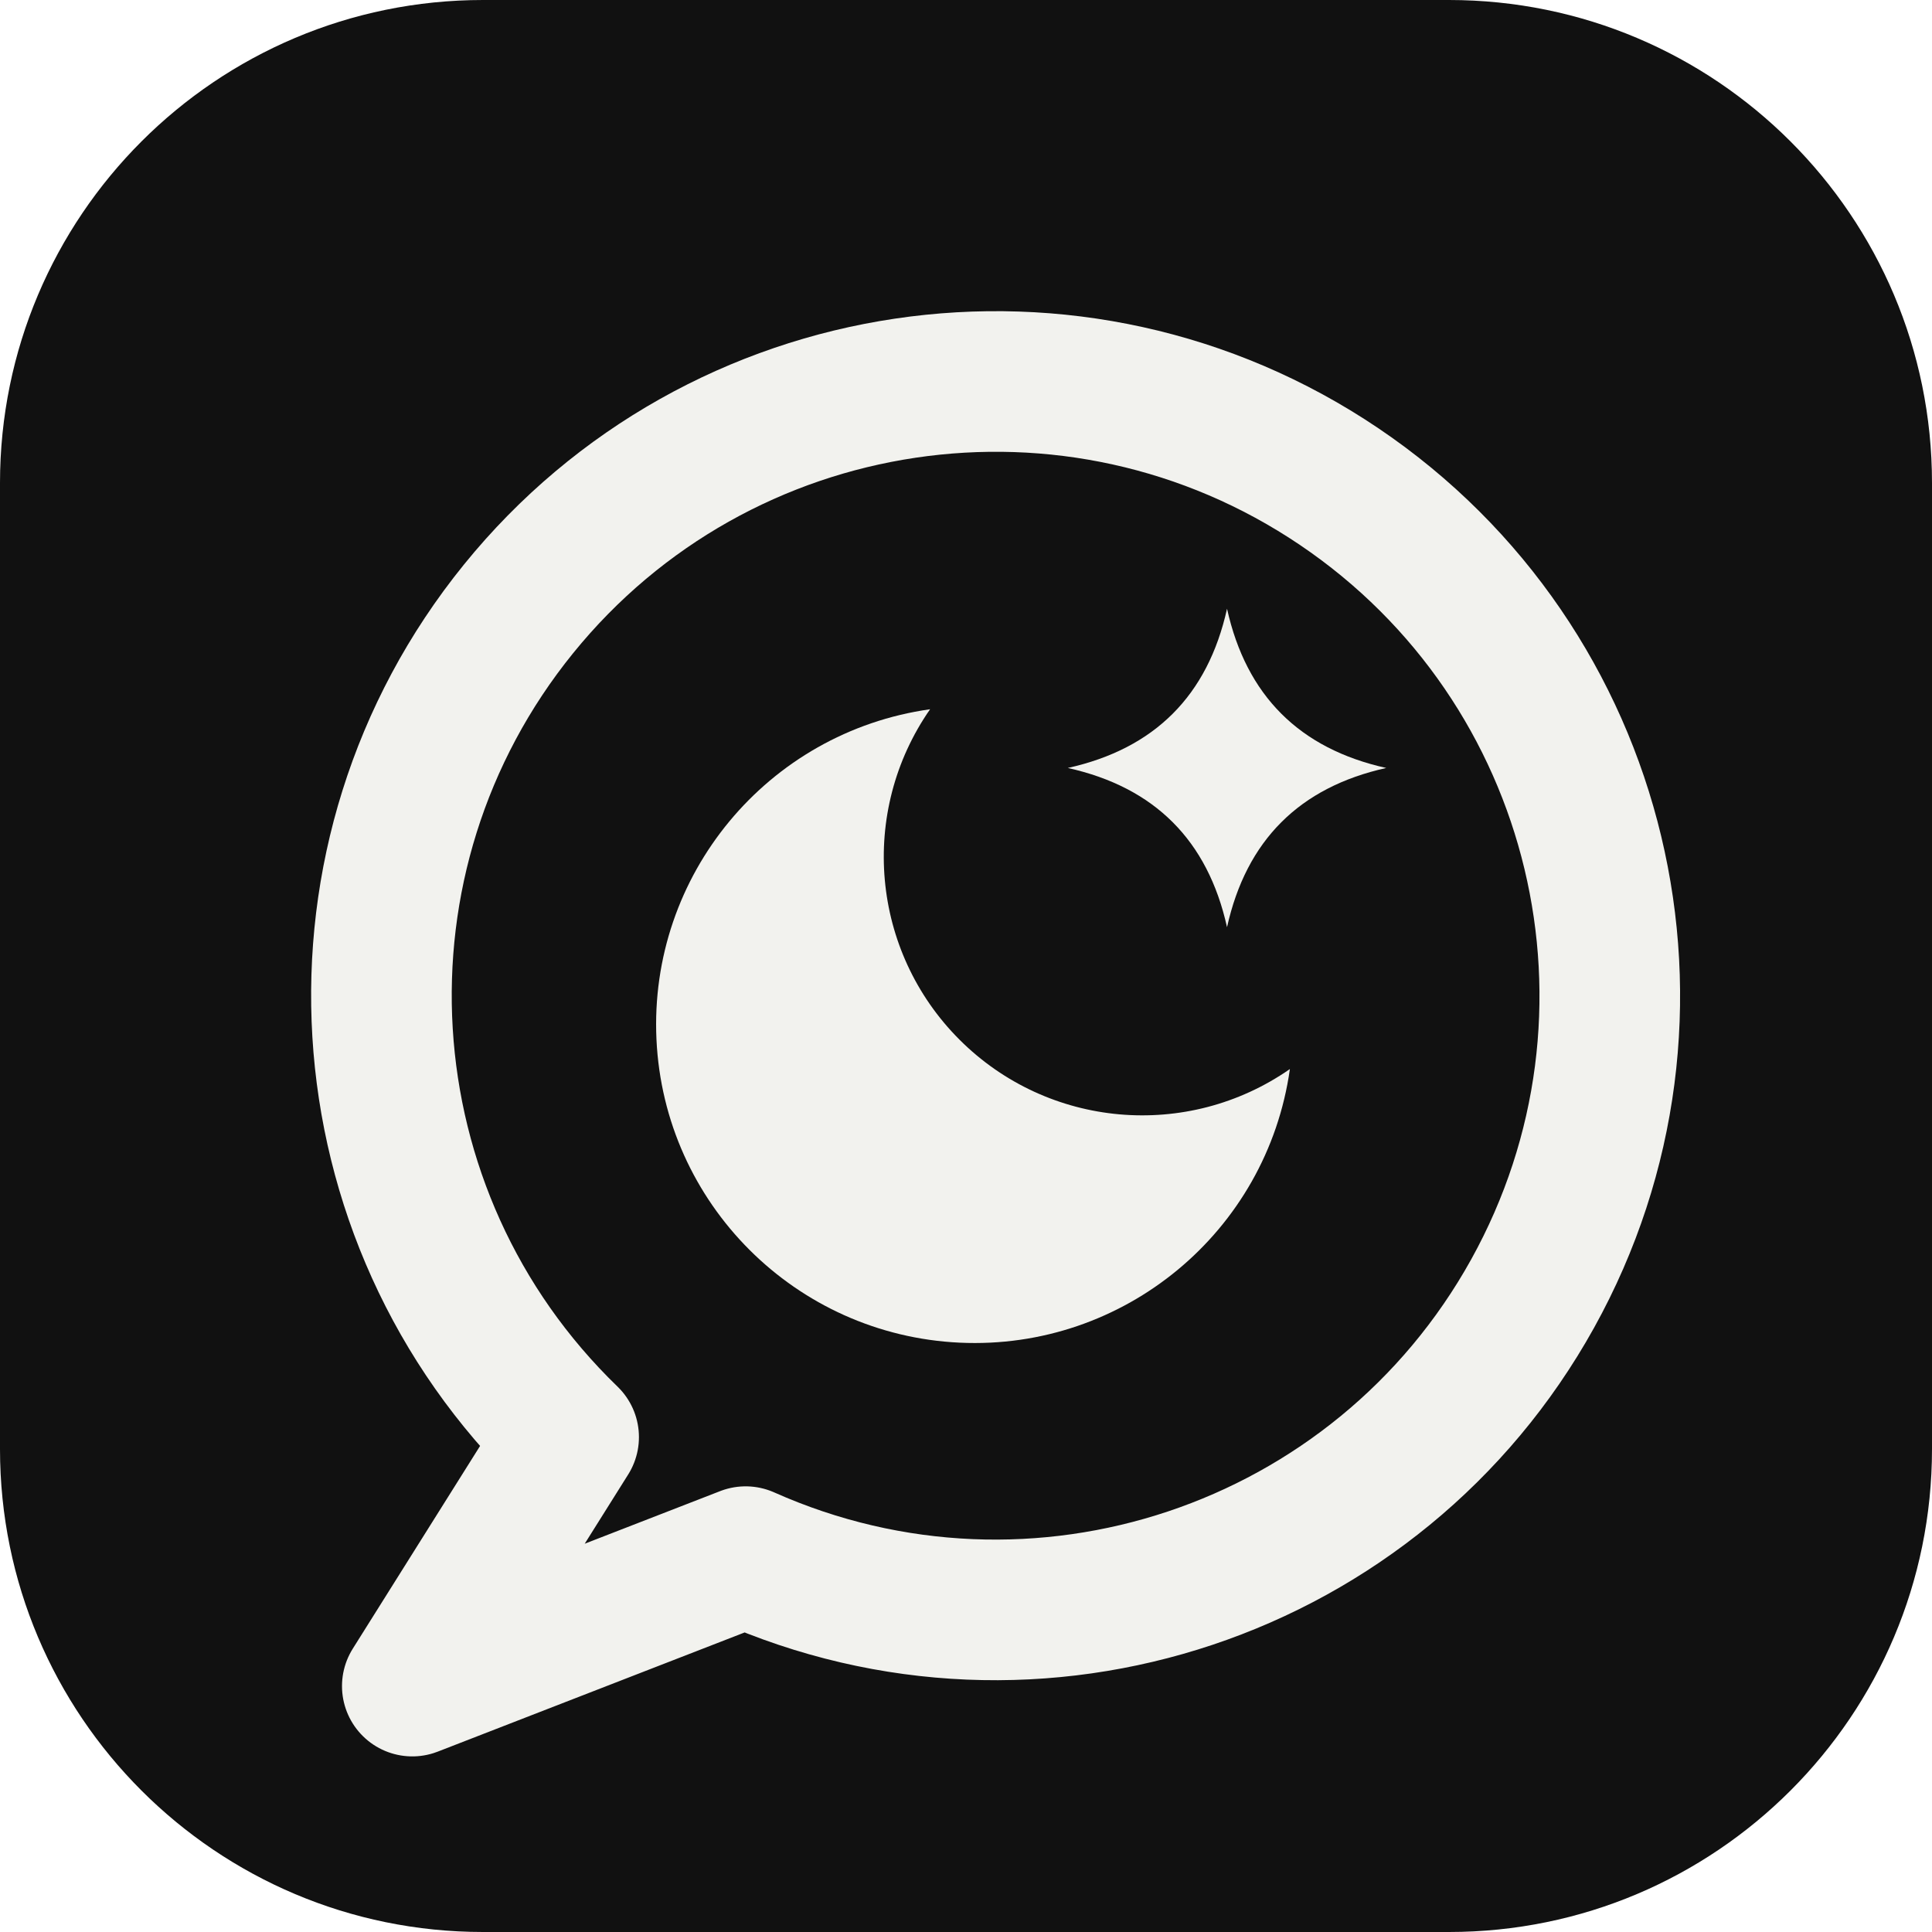
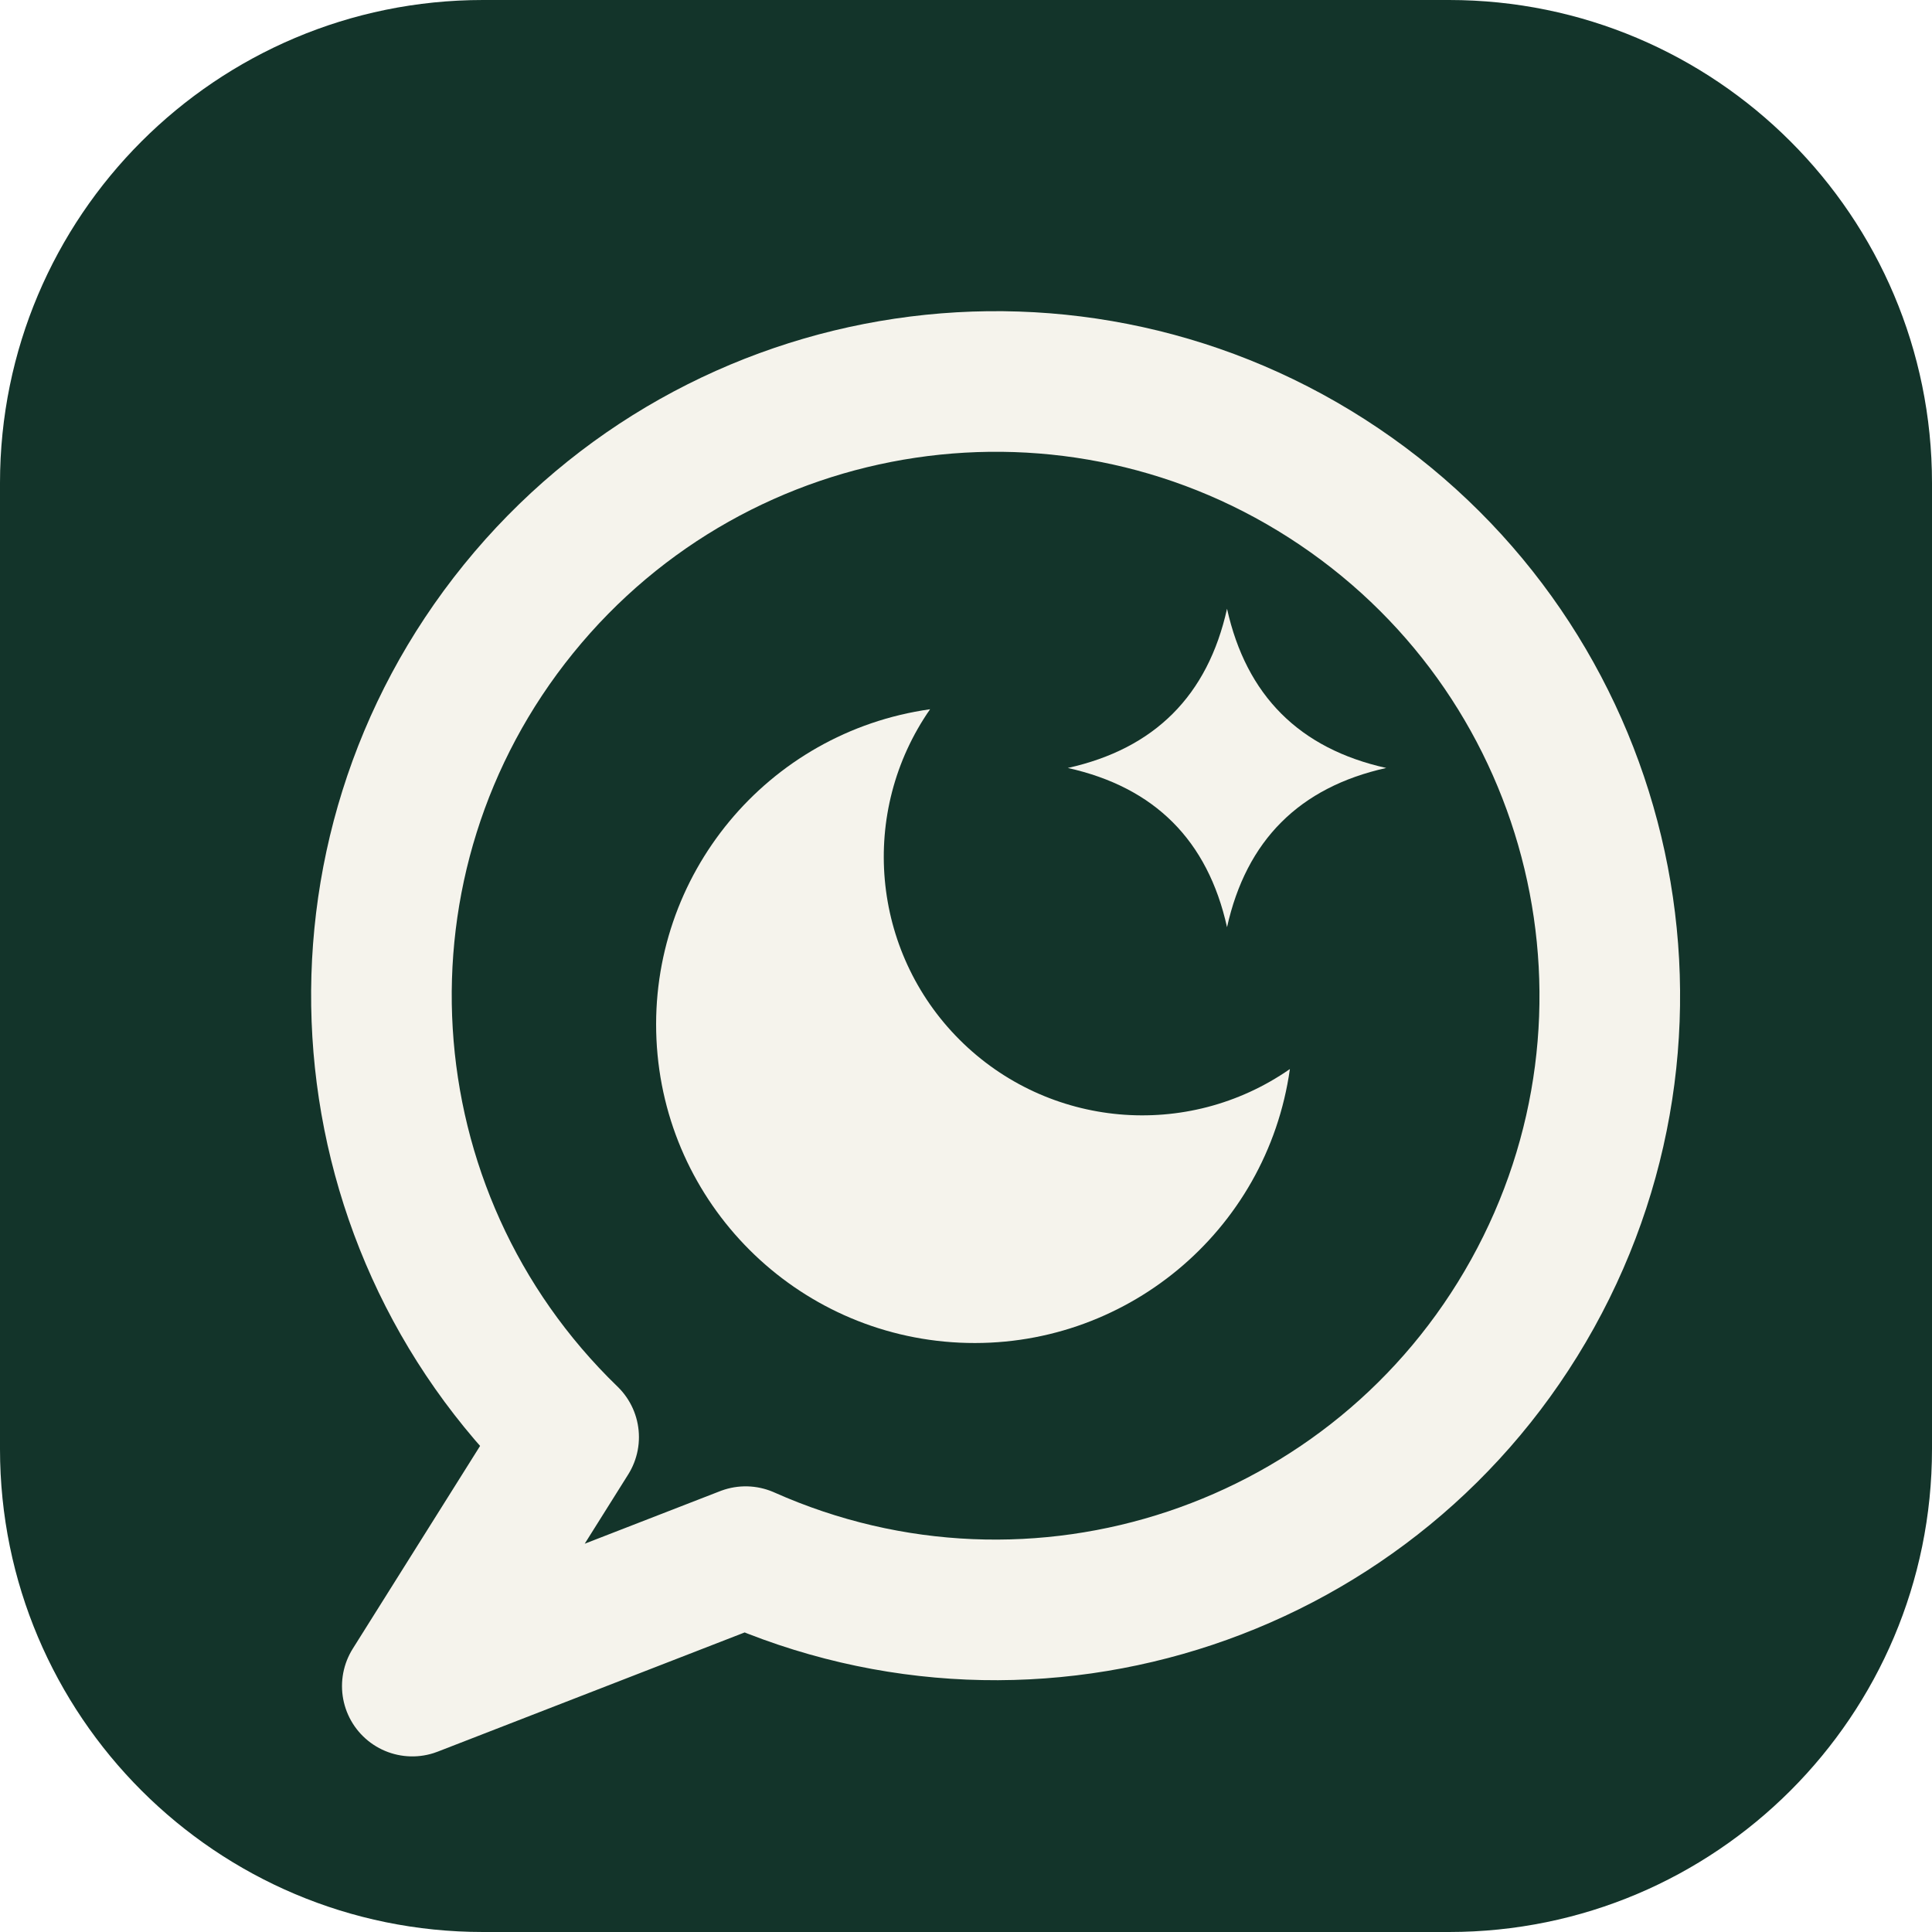
<svg xmlns="http://www.w3.org/2000/svg" viewBox="0 0 64 64">
-   <rect width="64" height="64" rx="16" fill="#111111" />
+   <rect width="64" height="64" rx="16" fill="#13342a" />
  <g transform="translate(9 9) scale(0.137)">
-     <path d="M114.6 310.7L34 342L71.8 281.8A148.5 148.5 0 1 1 114.6 310.7Z" fill="none" stroke="#f2f2ee" stroke-width="34" stroke-linejoin="round" />
-     <path d="M159.2 105.8A77 77 0 1 0 246.2 192.8A62.5 62.5 0 0 1 159.2 105.8Z" fill="#f2f2ee" />
-     <path d="M231 81.5Q238 113 269.5 120Q238 127 231 158.5Q224 127 192.5 120Q224 113 231 81.5Z" fill="#f2f2ee" />
+     <path d="M114.6 310.7L34 342L71.8 281.8A148.5 148.5 0 1 1 114.6 310.7Z" fill="none" stroke="#f5f3ec" stroke-width="34" stroke-linejoin="round" />
+     <path d="M159.2 105.8A77 77 0 1 0 246.2 192.8A62.5 62.5 0 0 1 159.2 105.8Z" fill="#f5f3ec" />
+     <path d="M231 81.5Q238 113 269.5 120Q238 127 231 158.5Q224 127 192.5 120Q224 113 231 81.5Z" fill="#f5f3ec" />
  </g>
</svg>
